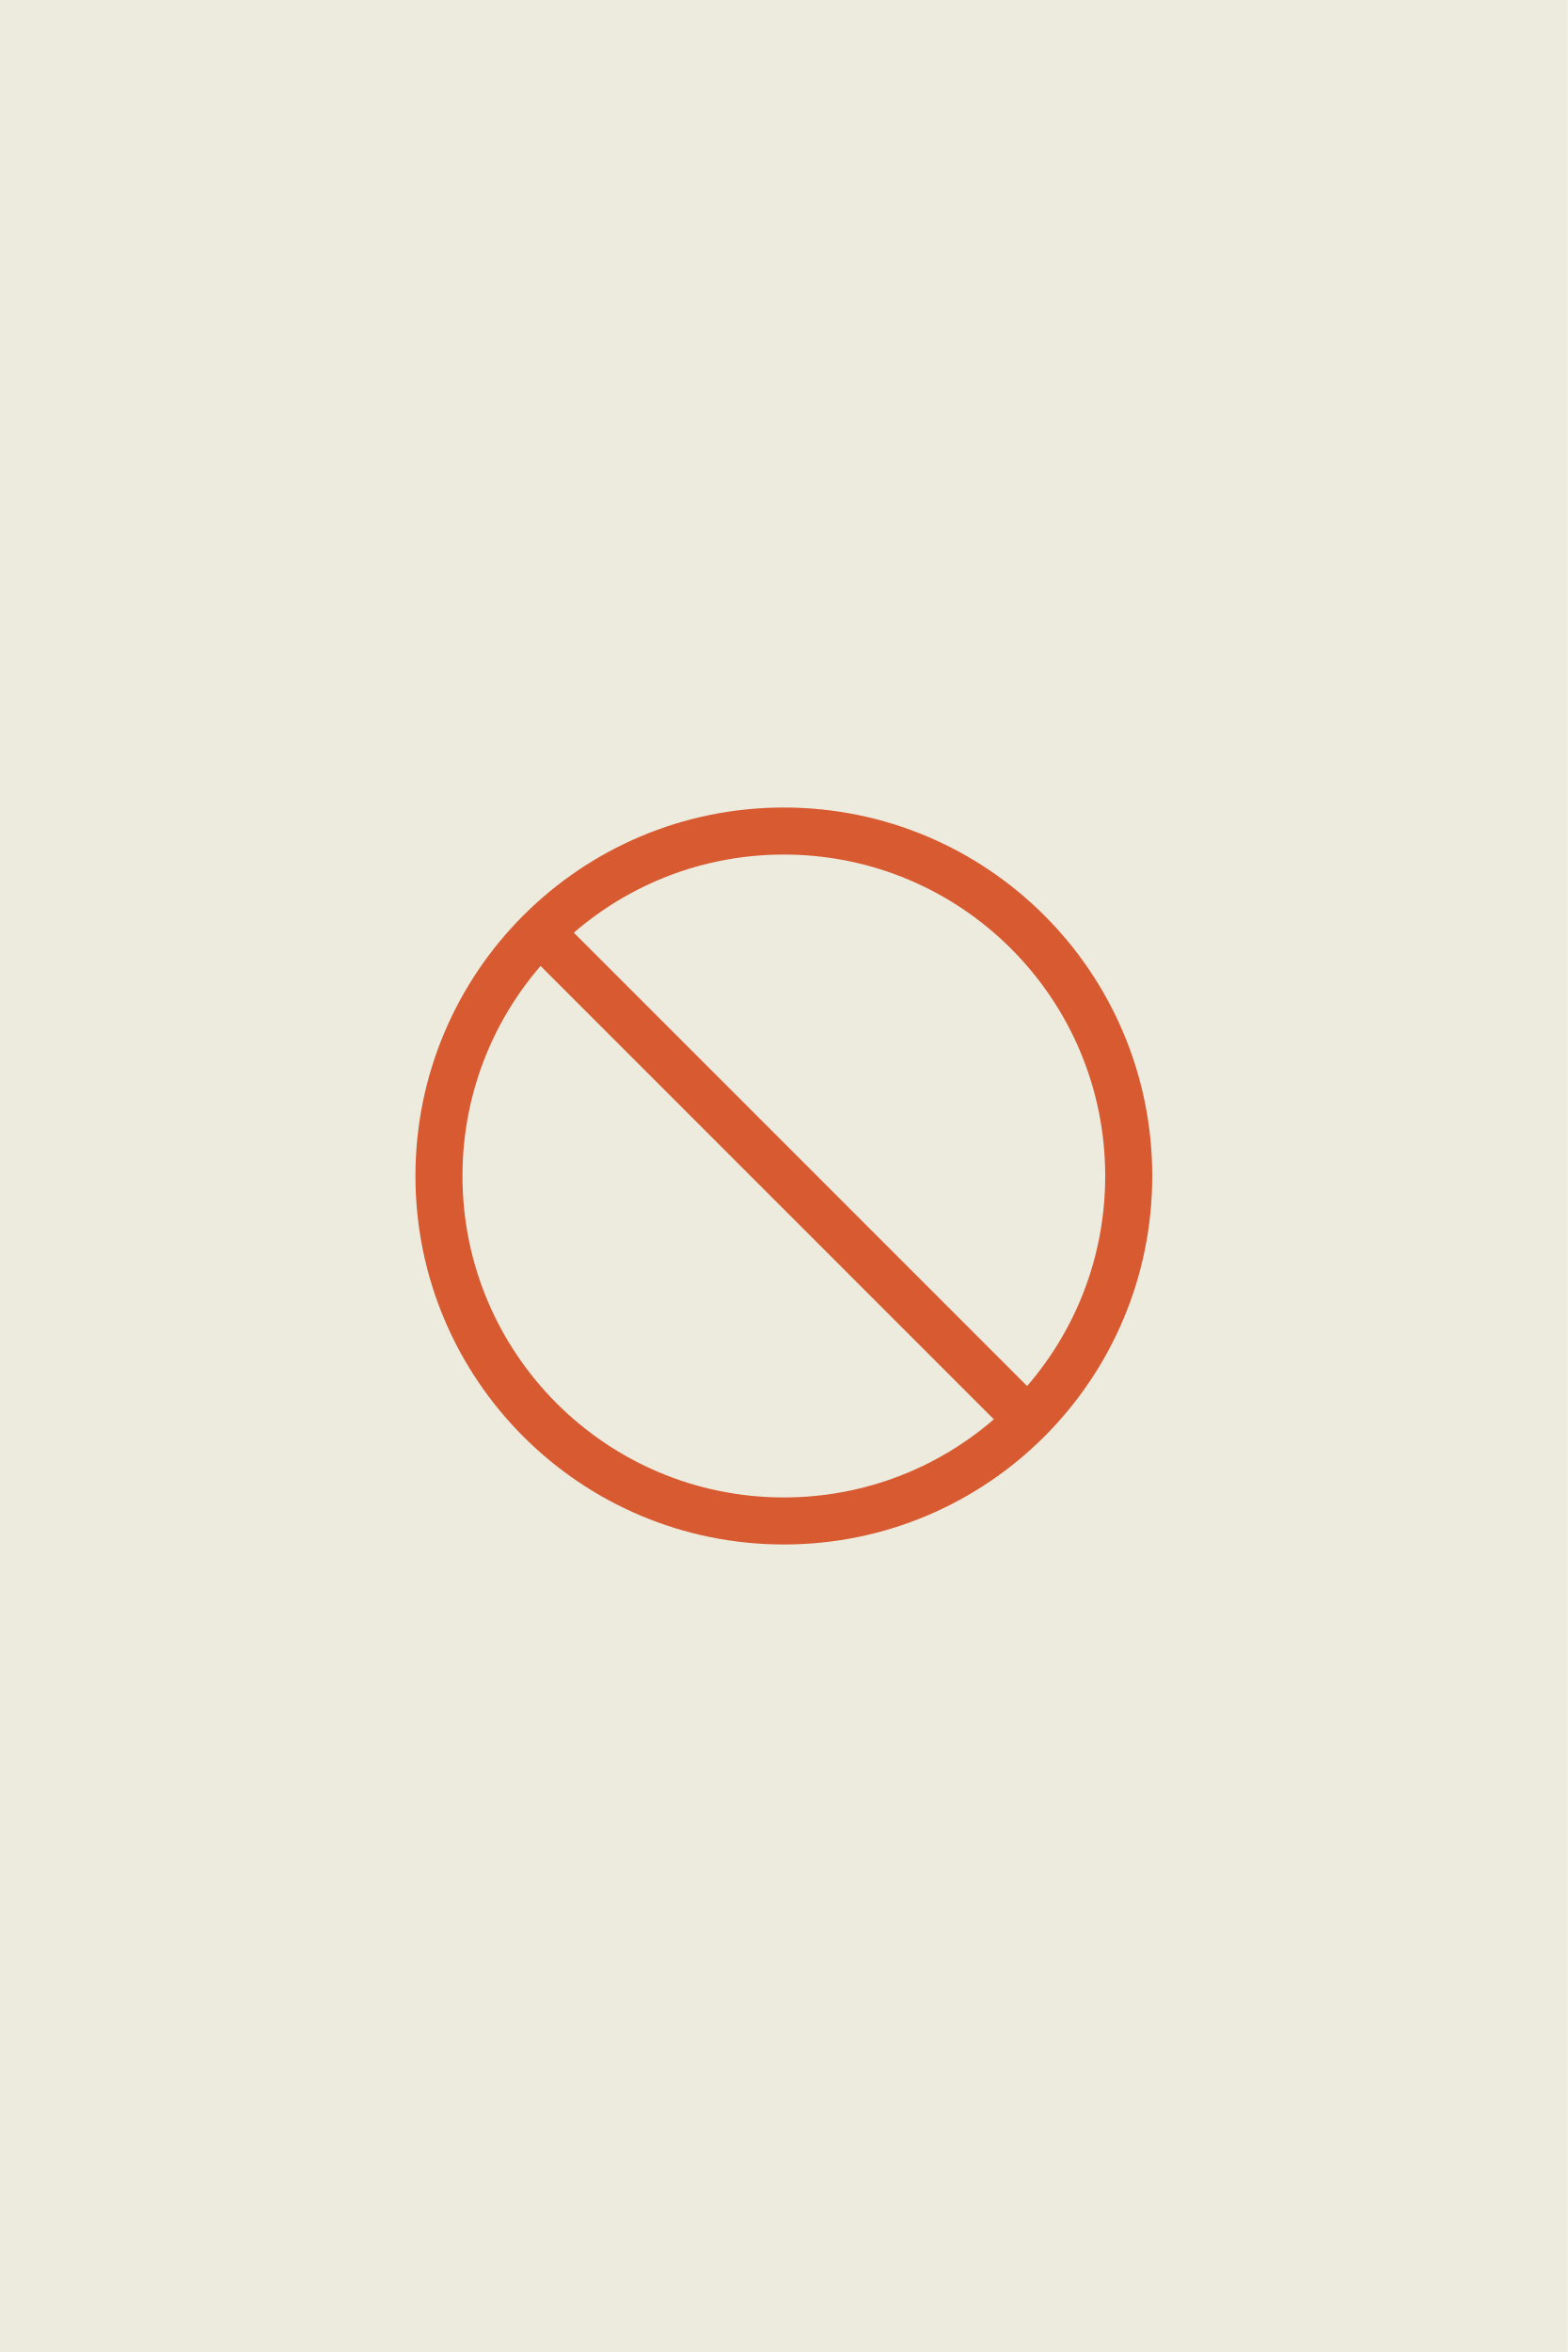
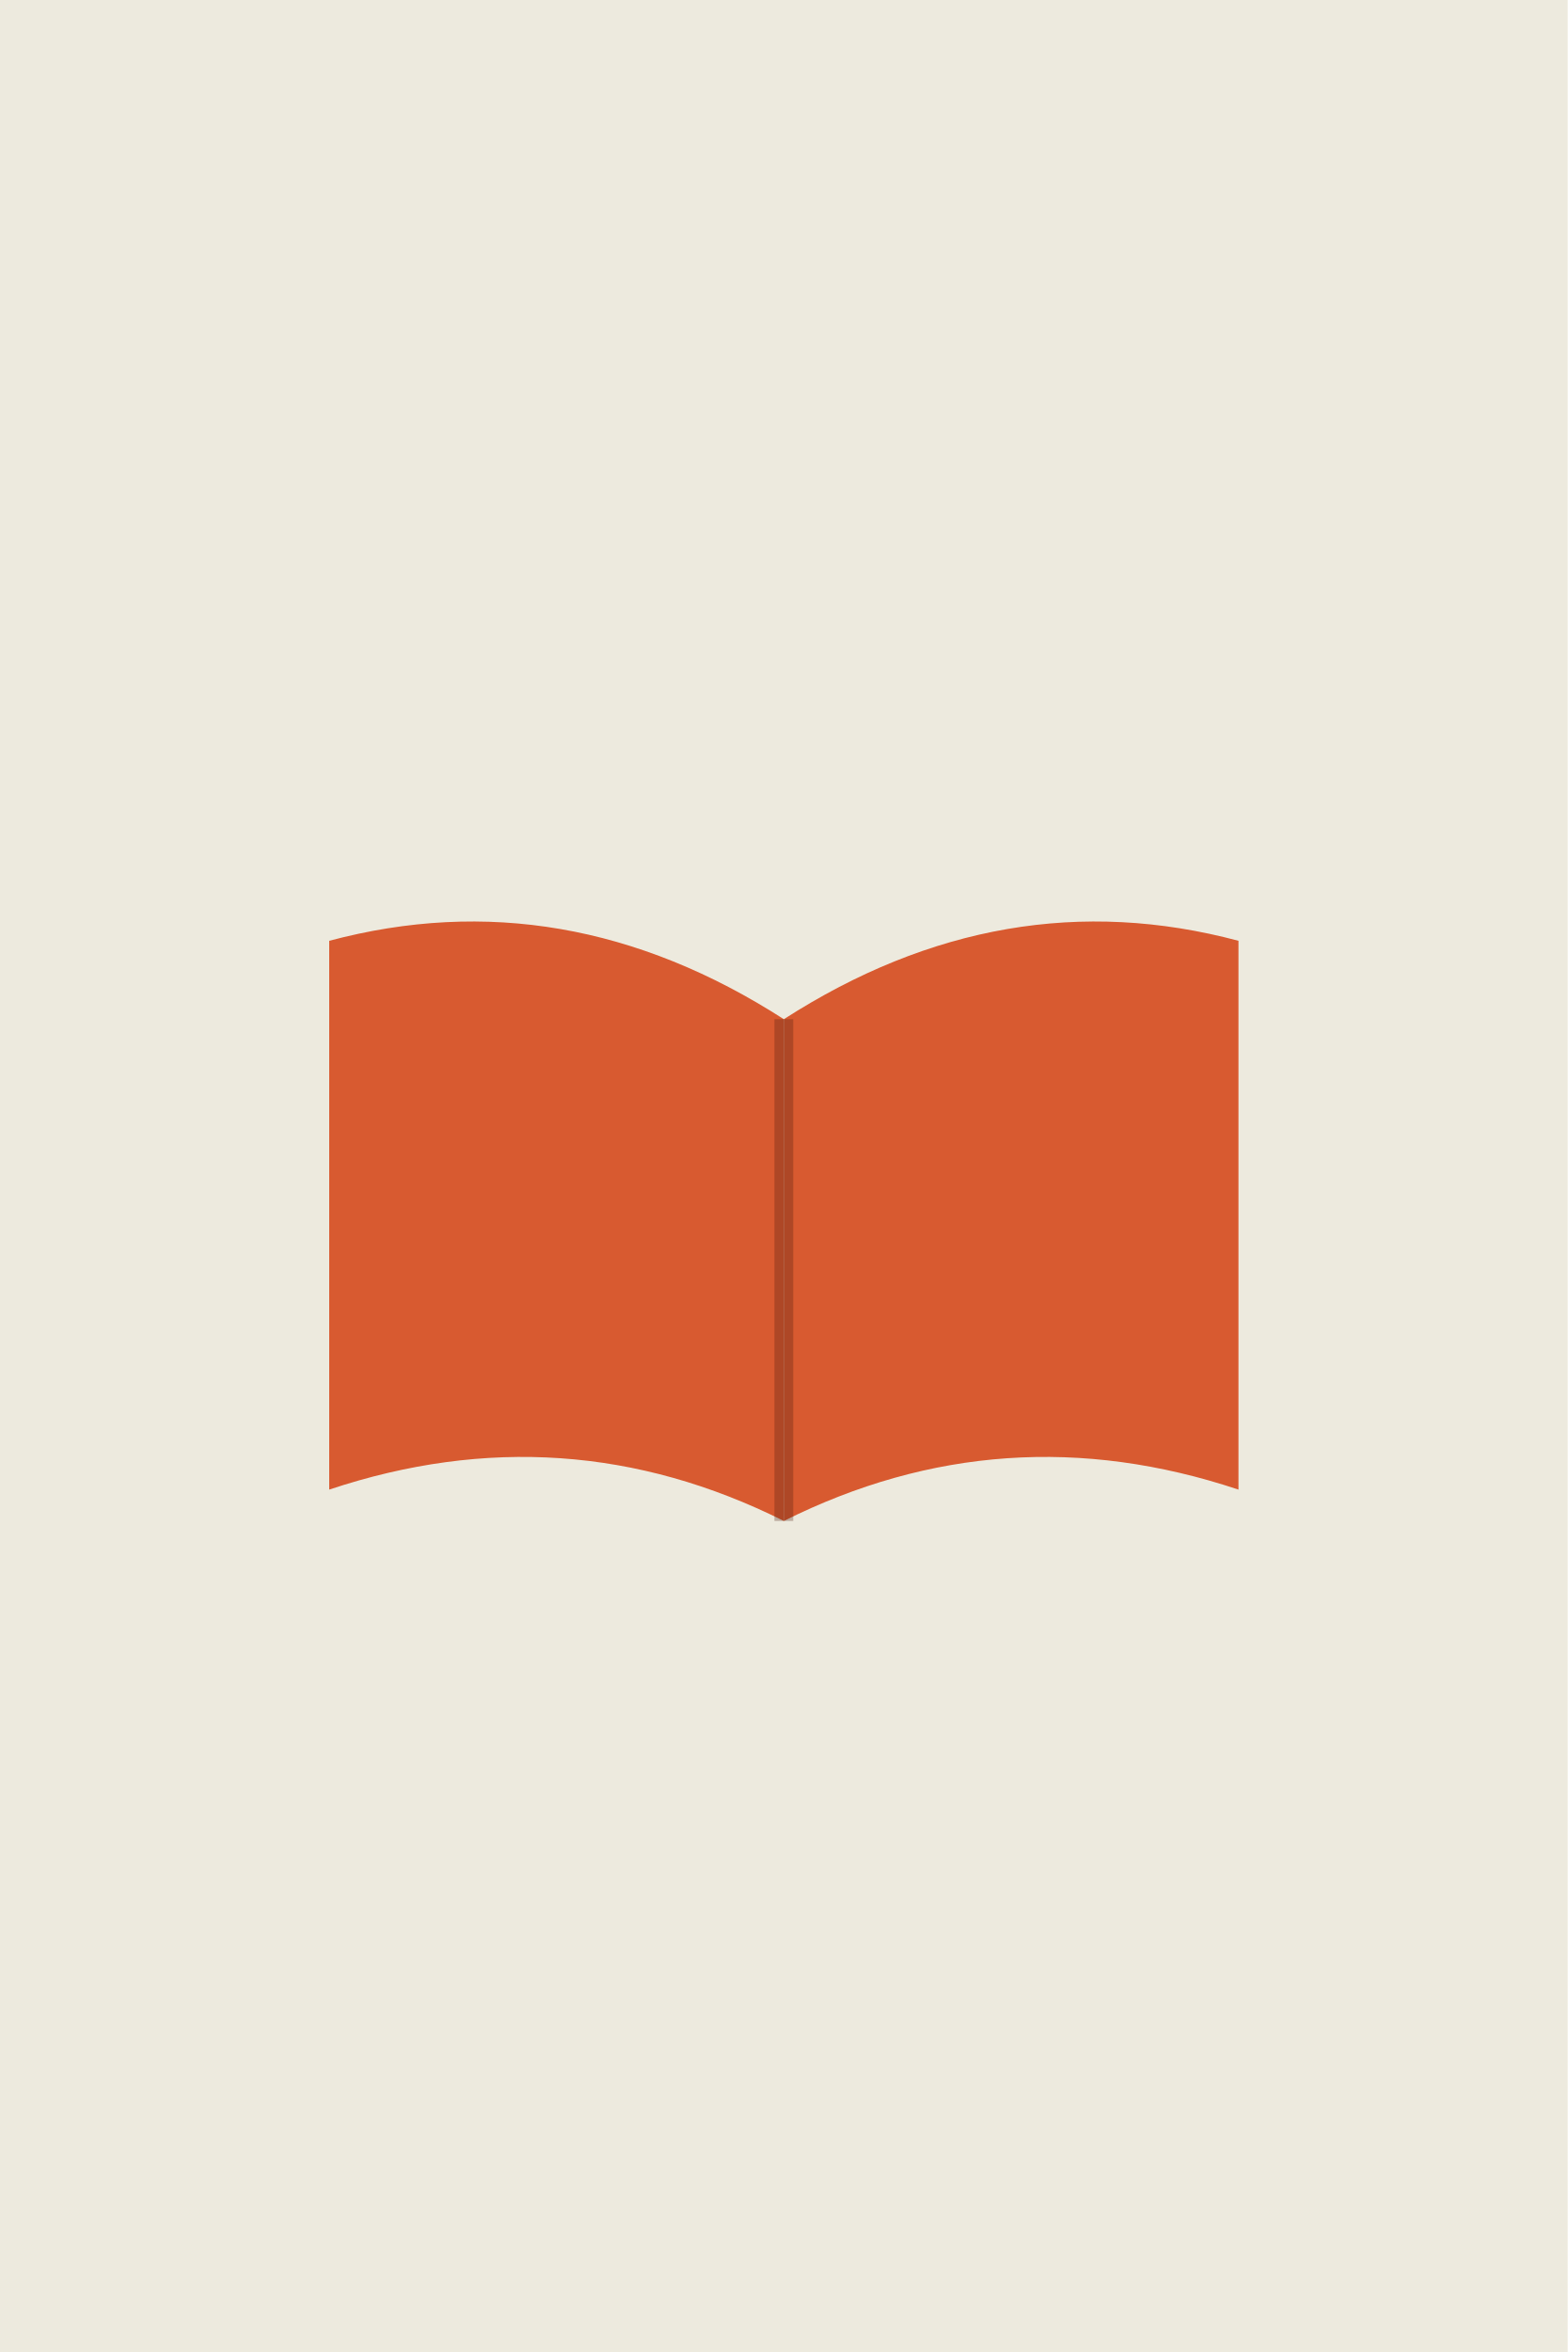
<svg xmlns="http://www.w3.org/2000/svg" viewBox="0 0 100 150" width="100" height="150">
  <rect width="100" height="150" fill="#EDEADE" />
-   <g transform="translate(50, 75)">
-     <circle cx="0" cy="0" r="22" fill="none" stroke="#D85A30" stroke-width="3" />
-     <line x1="-15" y1="-15" x2="15" y2="15" stroke="#D85A30" stroke-width="3" stroke-linecap="round" />
+   <g transform="translate(50 75)">
+     <path d="M-29 -15          Q-14 -19 0 -10          L0 22          Q-14 15 -29 20 Z" fill="#D85A30" />
+     <path d="M29 -15          Q14 -19 0 -10          L0 22          Q14 15 29 20 Z" fill="#D85A30" />
+     <path d="M0 -10 V22" stroke="#4A1B0C" stroke-width="1.2" opacity="0.3" />
  </g>
</svg>
